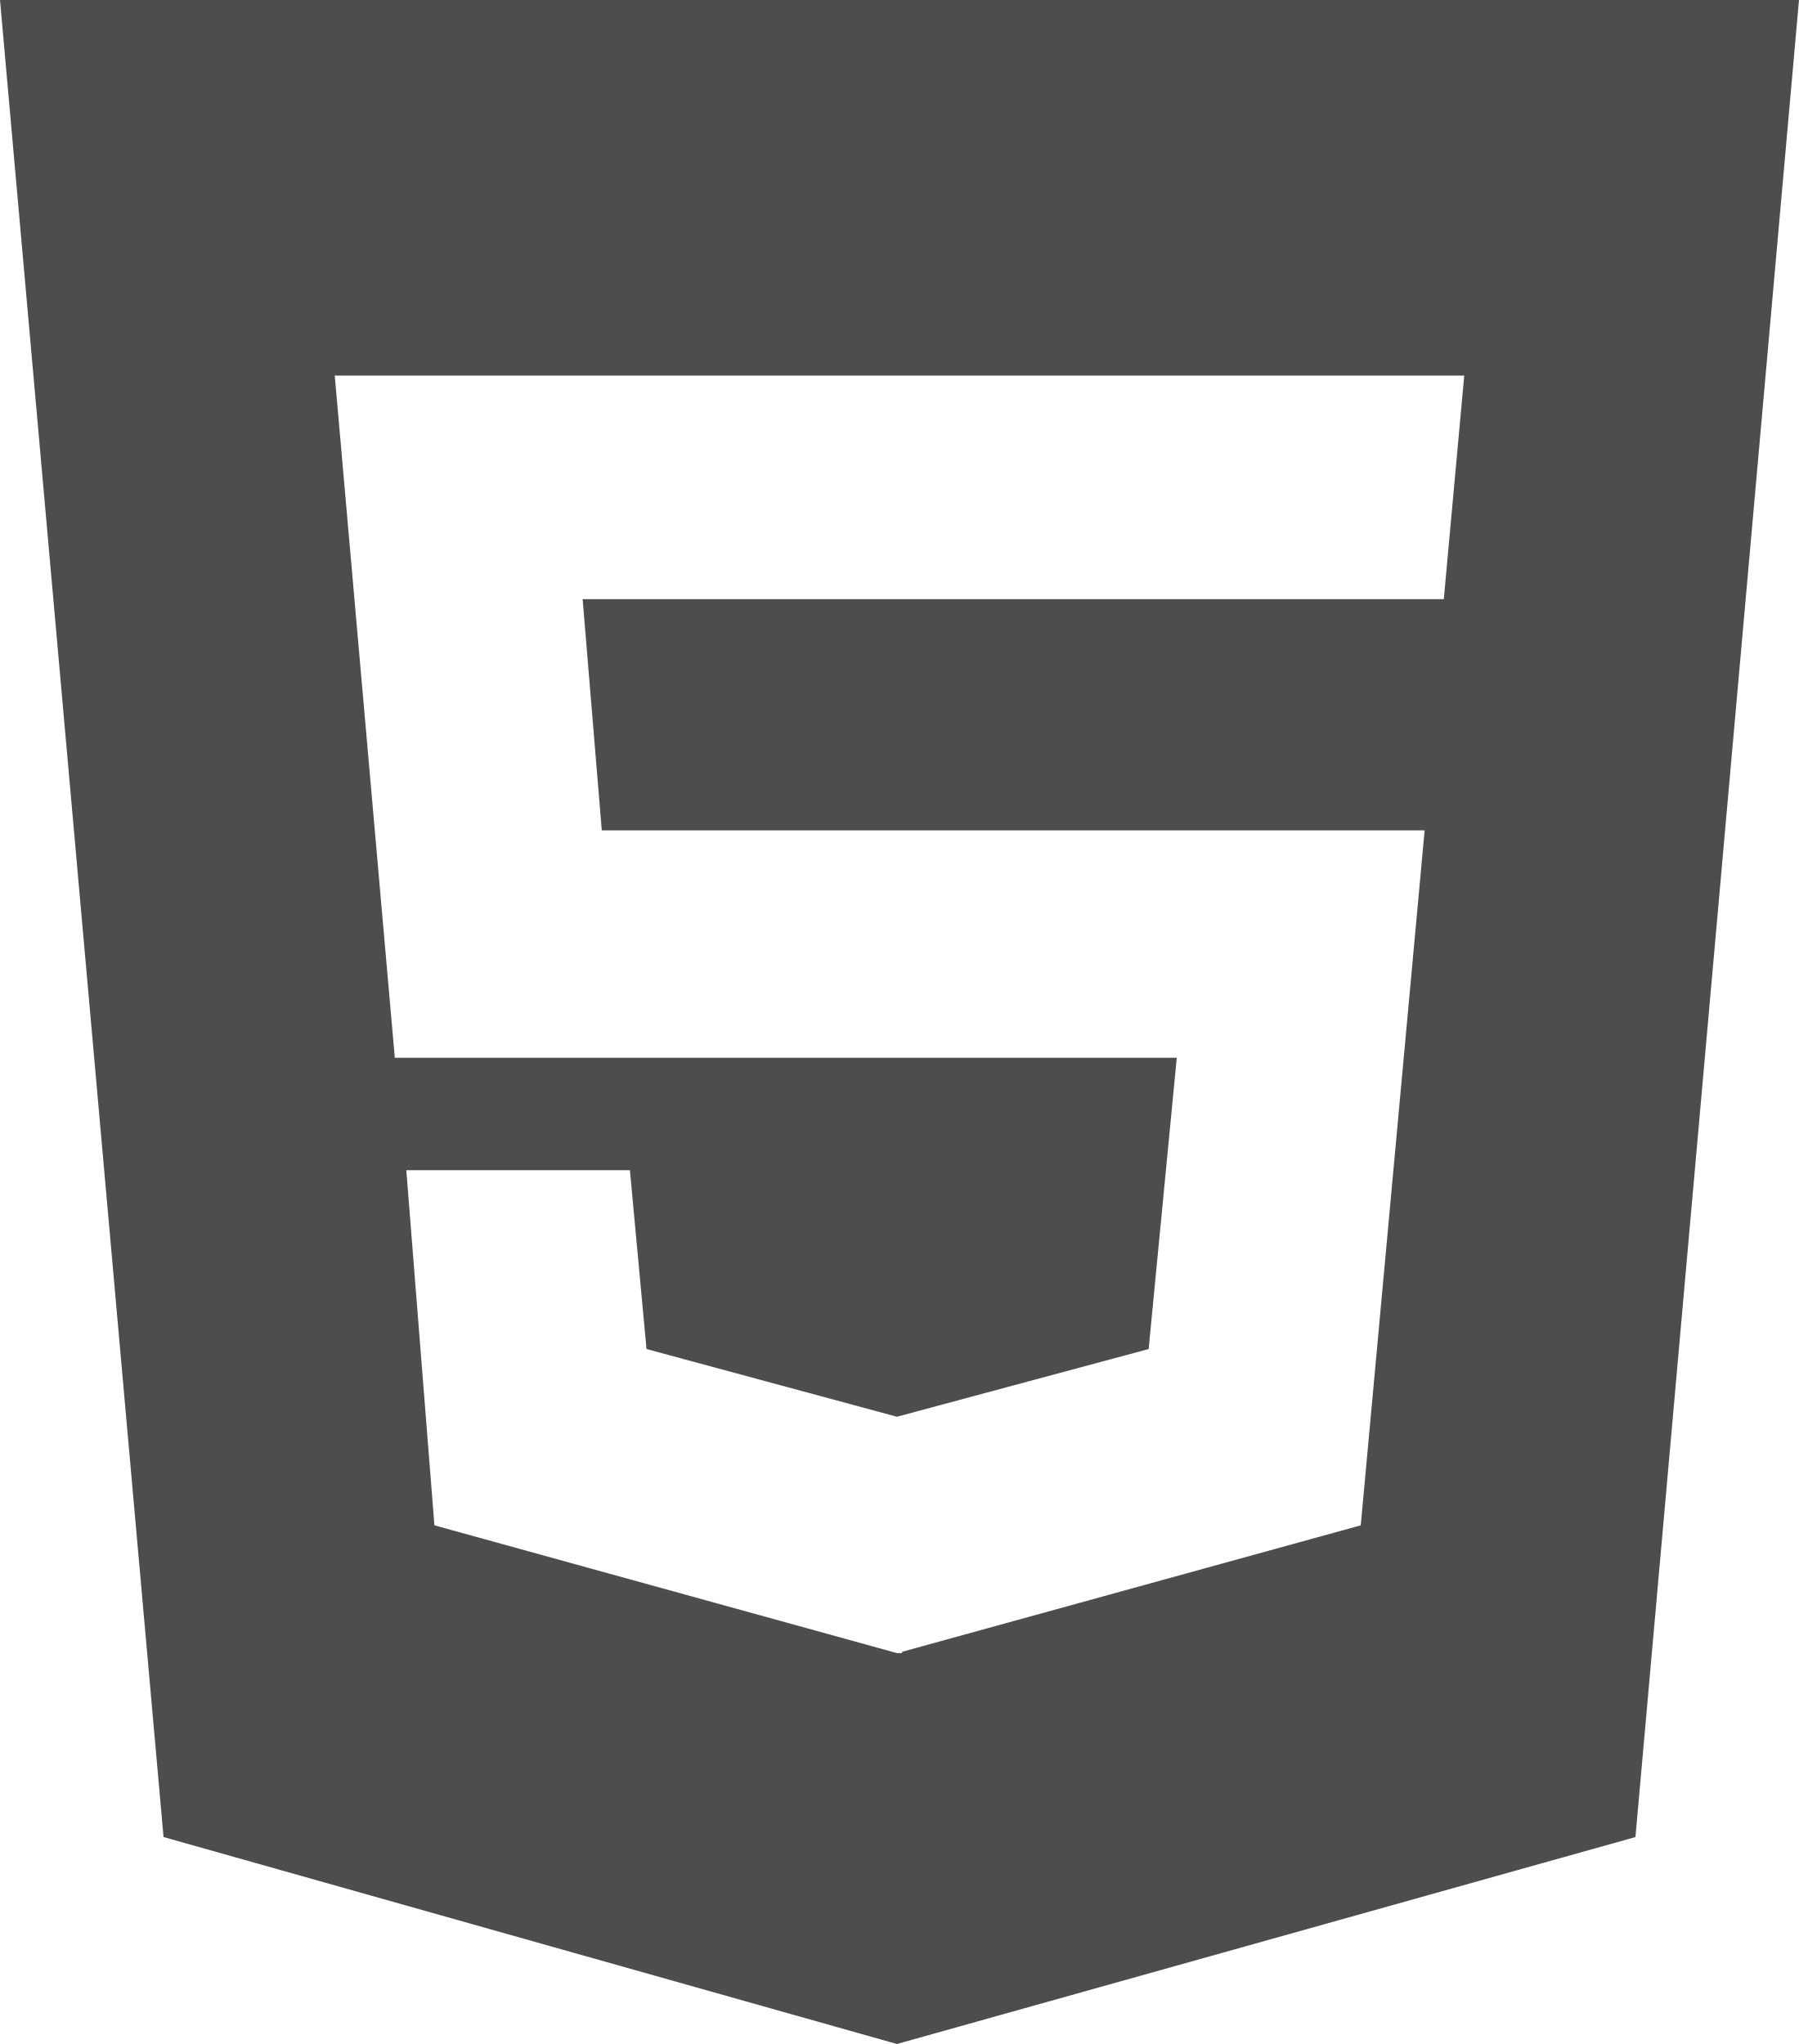
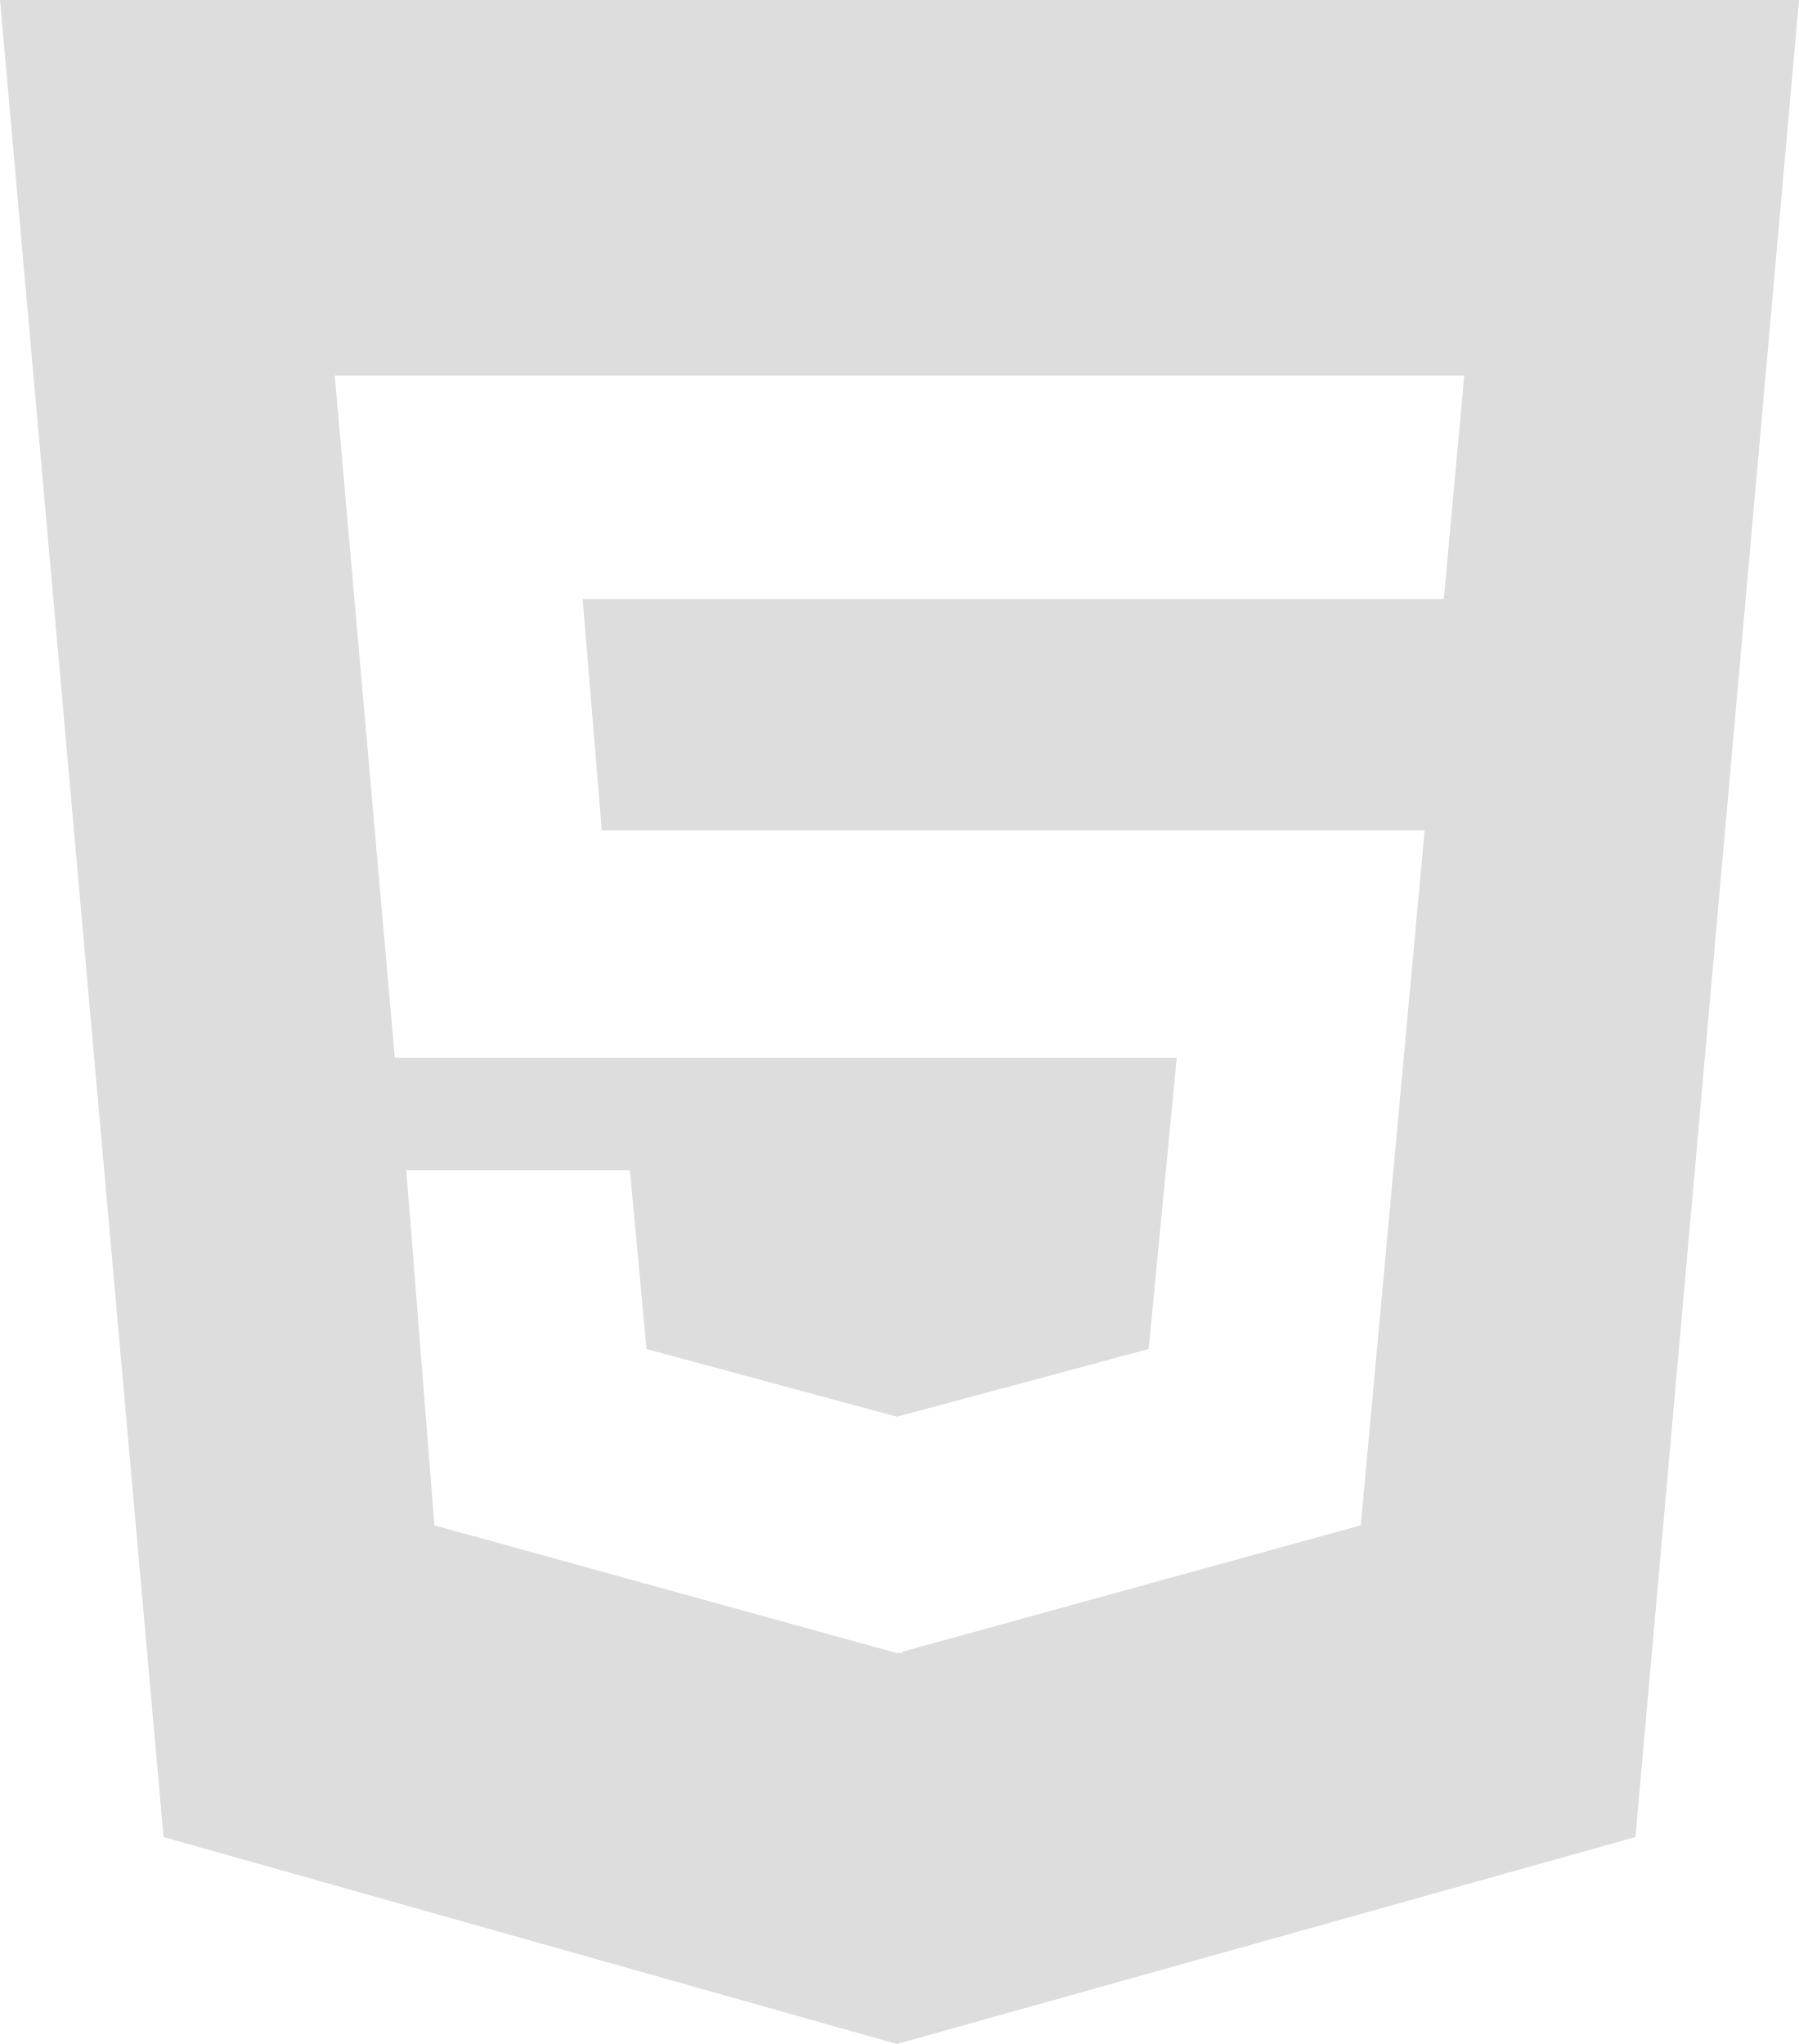
<svg xmlns="http://www.w3.org/2000/svg" version="1.1" id="html" x="0px" y="0px" viewBox="0 0 1408 1600" style="enable-background:new 0 0 1408 1600;" xml:space="preserve">
-   <path fill="#4D4D4D" d="M1130,469l16-175H262l47,534h612l-22,228l-197,53l-196-53l-13-140H318l22,278l362,100h4v-1l359-99l50-544H471l-15-181H1130z   M0,0h1408l-128,1438l-578,162l-574-162L0,0z" />
+   <path fill="#ddd" d="M1130,469l16-175H262l47,534h612l-22,228l-197,53l-196-53l-13-140H318l22,278l362,100h4v-1l359-99l50-544H471l-15-181H1130z   M0,0h1408l-128,1438l-578,162l-574-162L0,0z" />
</svg>
